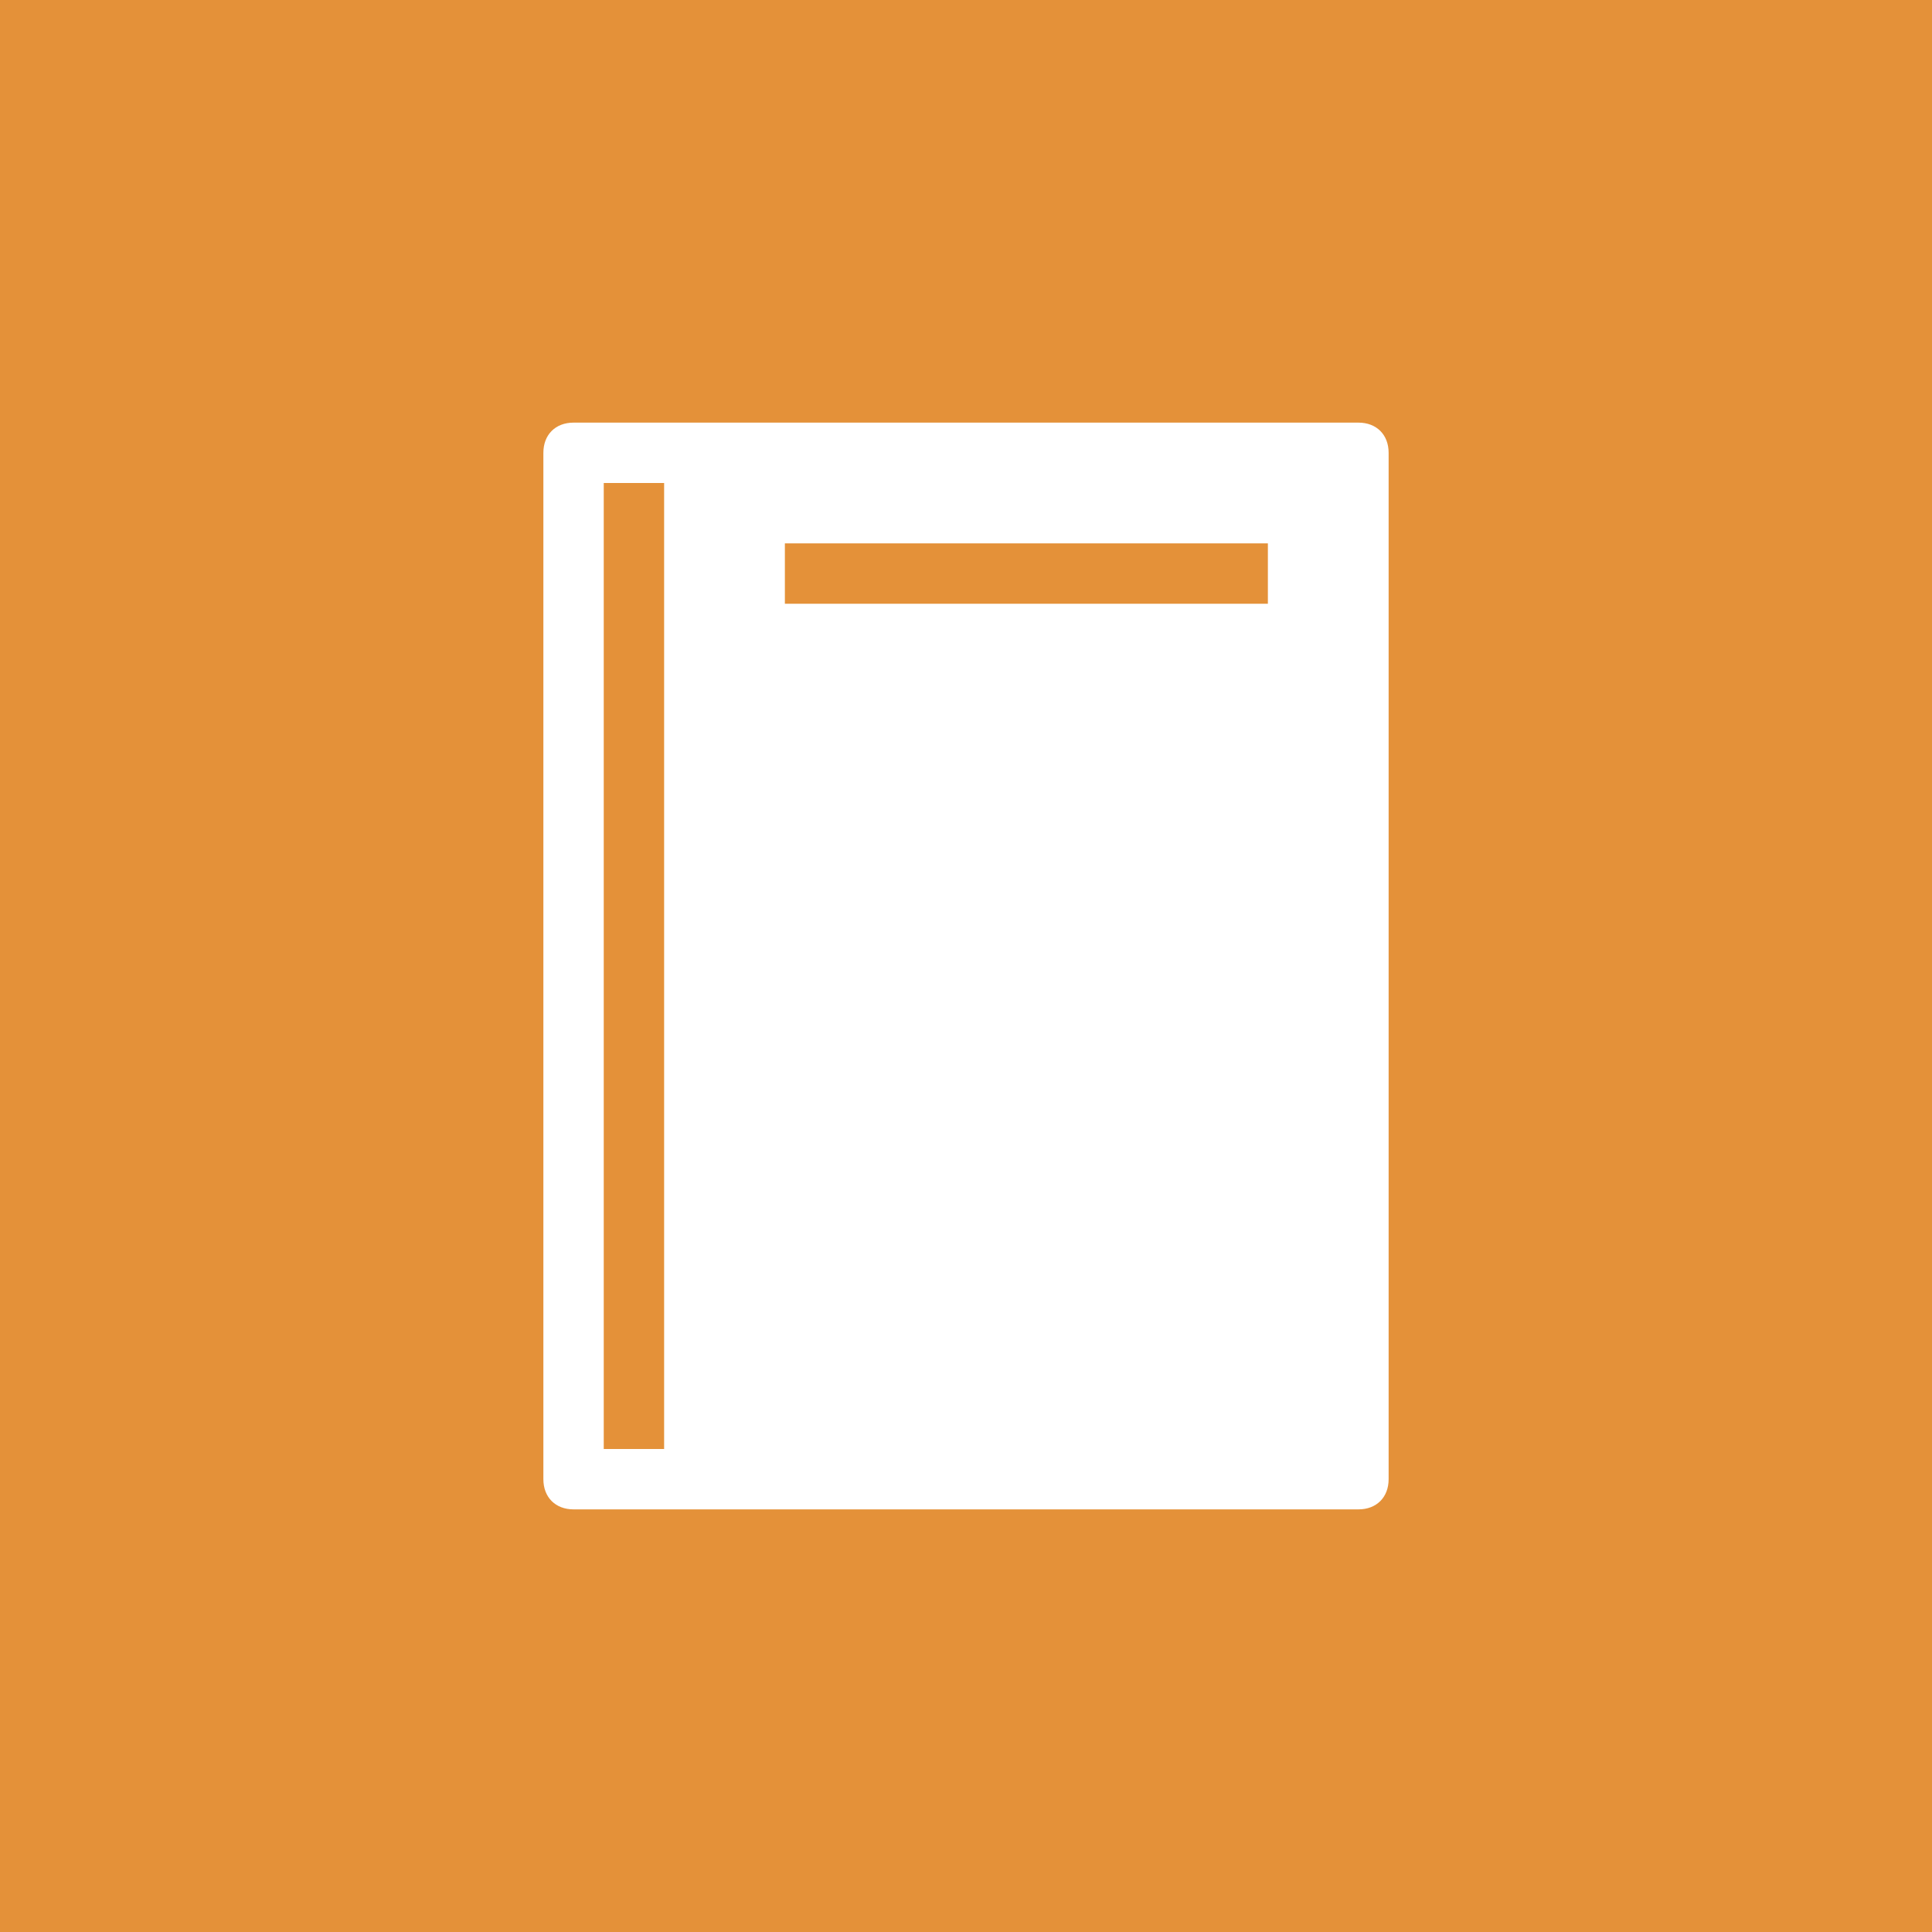
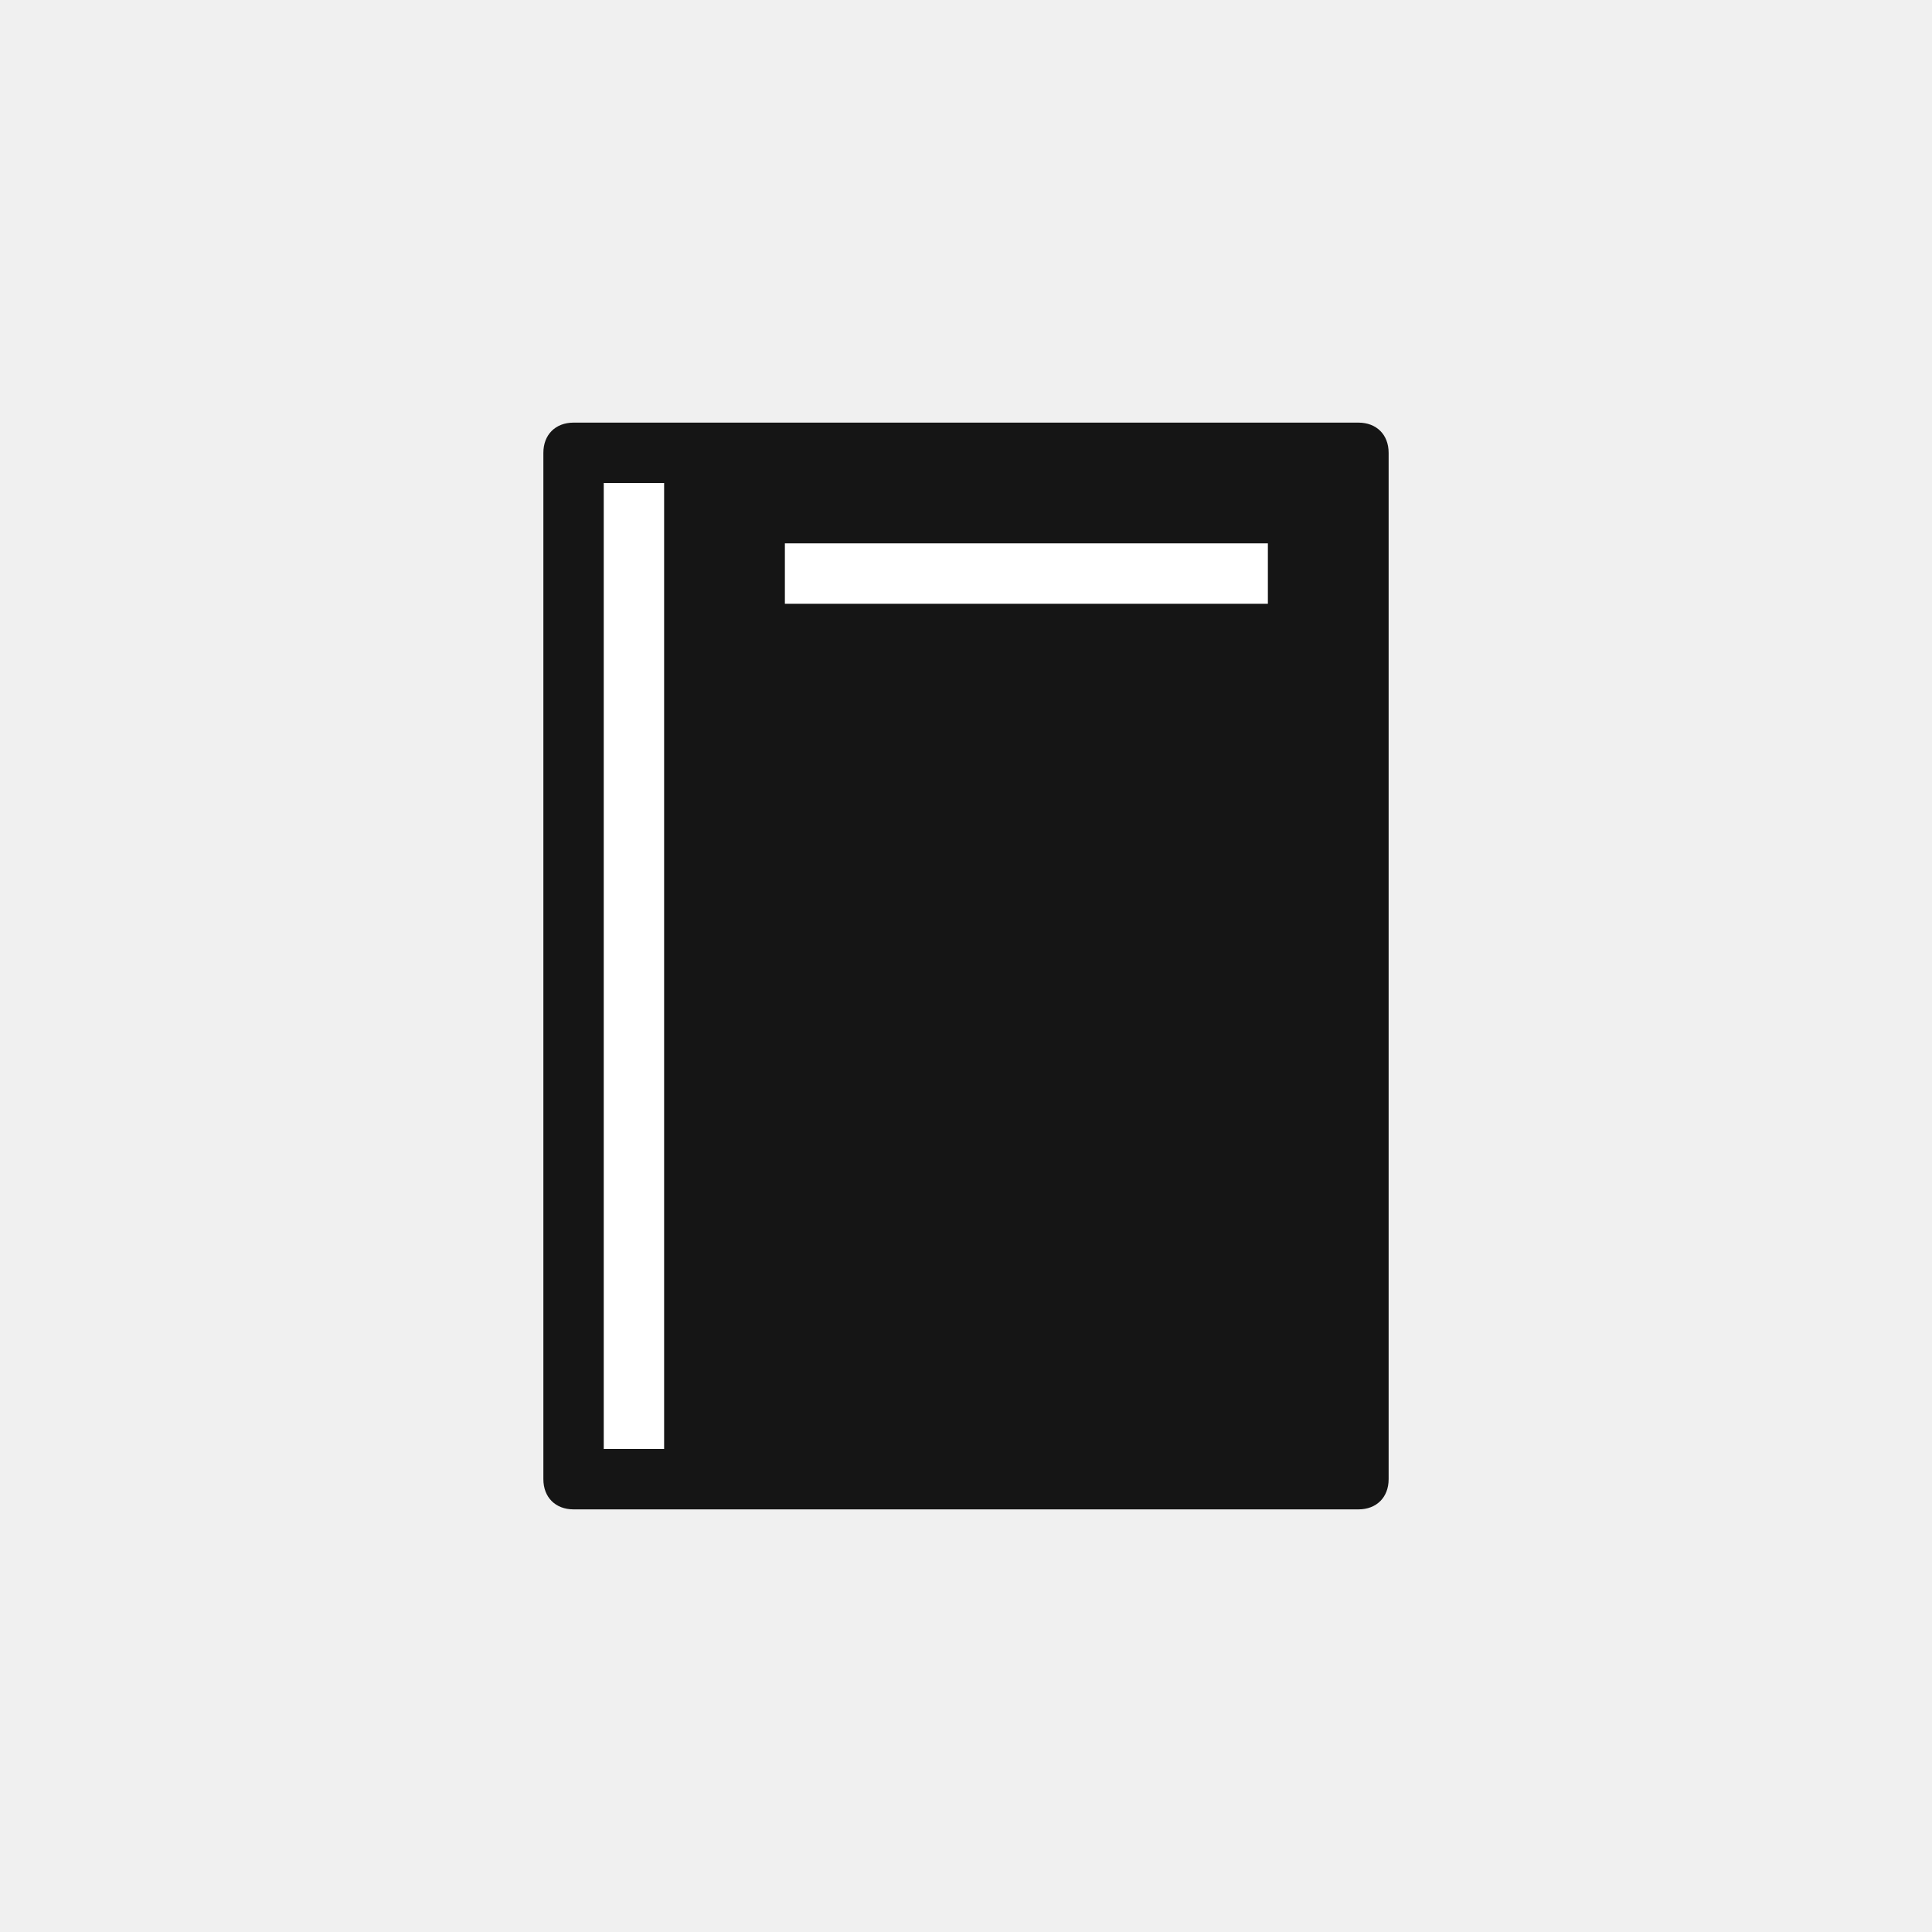
<svg xmlns="http://www.w3.org/2000/svg" viewBox="0 0 64 64">
-   <path fill="#E49139" d="M0 0h64v64H0z" />
-   <path fill="#FFF" d="M45 50H19c-.6 0-1-.4-1-1V15c0-.6.4-1 1-1h26c.6 0 1 .4 1 1v34c0 .6-.4 1-1 1z" />
-   <path fill="#E49139" d="M20 16h2v32h-2zM26 18h16v2H26z" />
+   <path fill="none" d="M0 0h64v64H0z" />
+   <path fill="#151515" d="M45 50H19c-.6 0-1-.4-1-1V15c0-.6.4-1 1-1h26c.6 0 1 .4 1 1v34c0 .6-.4 1-1 1z" />
+   <path fill="#FFF" d="M20 16h2v32h-2zM26 18h16v2H26z" />
</svg>
